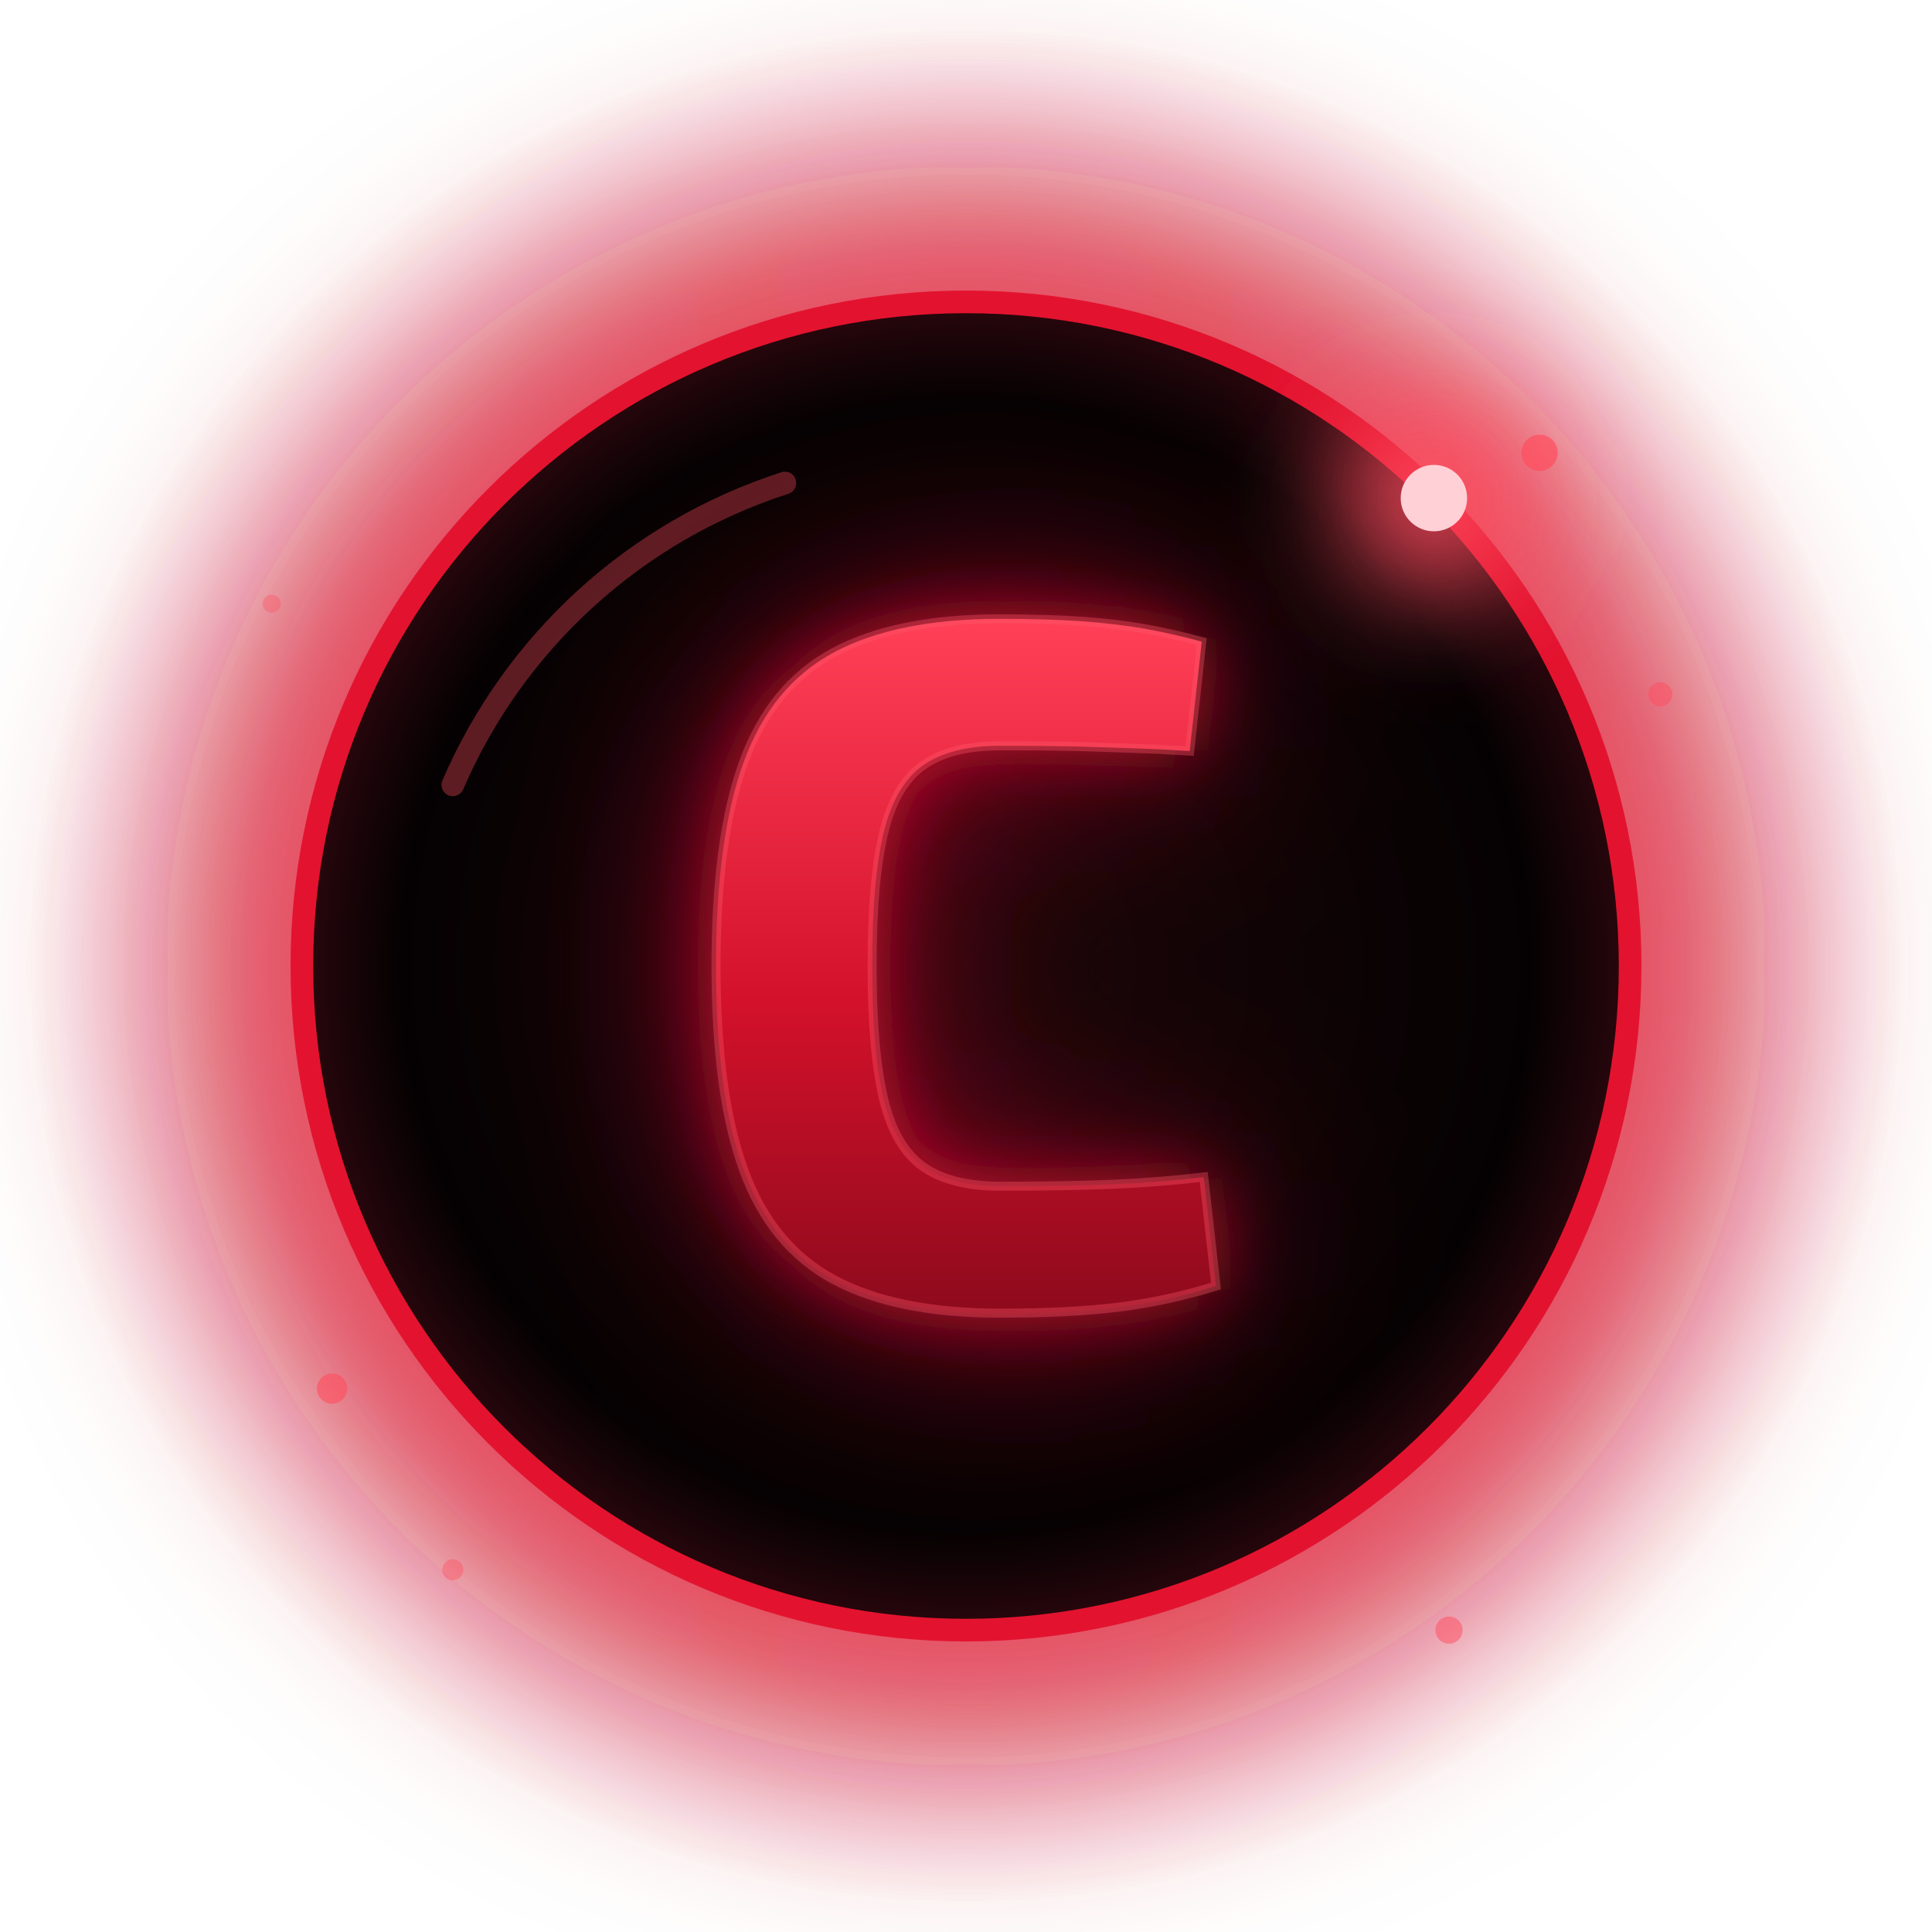
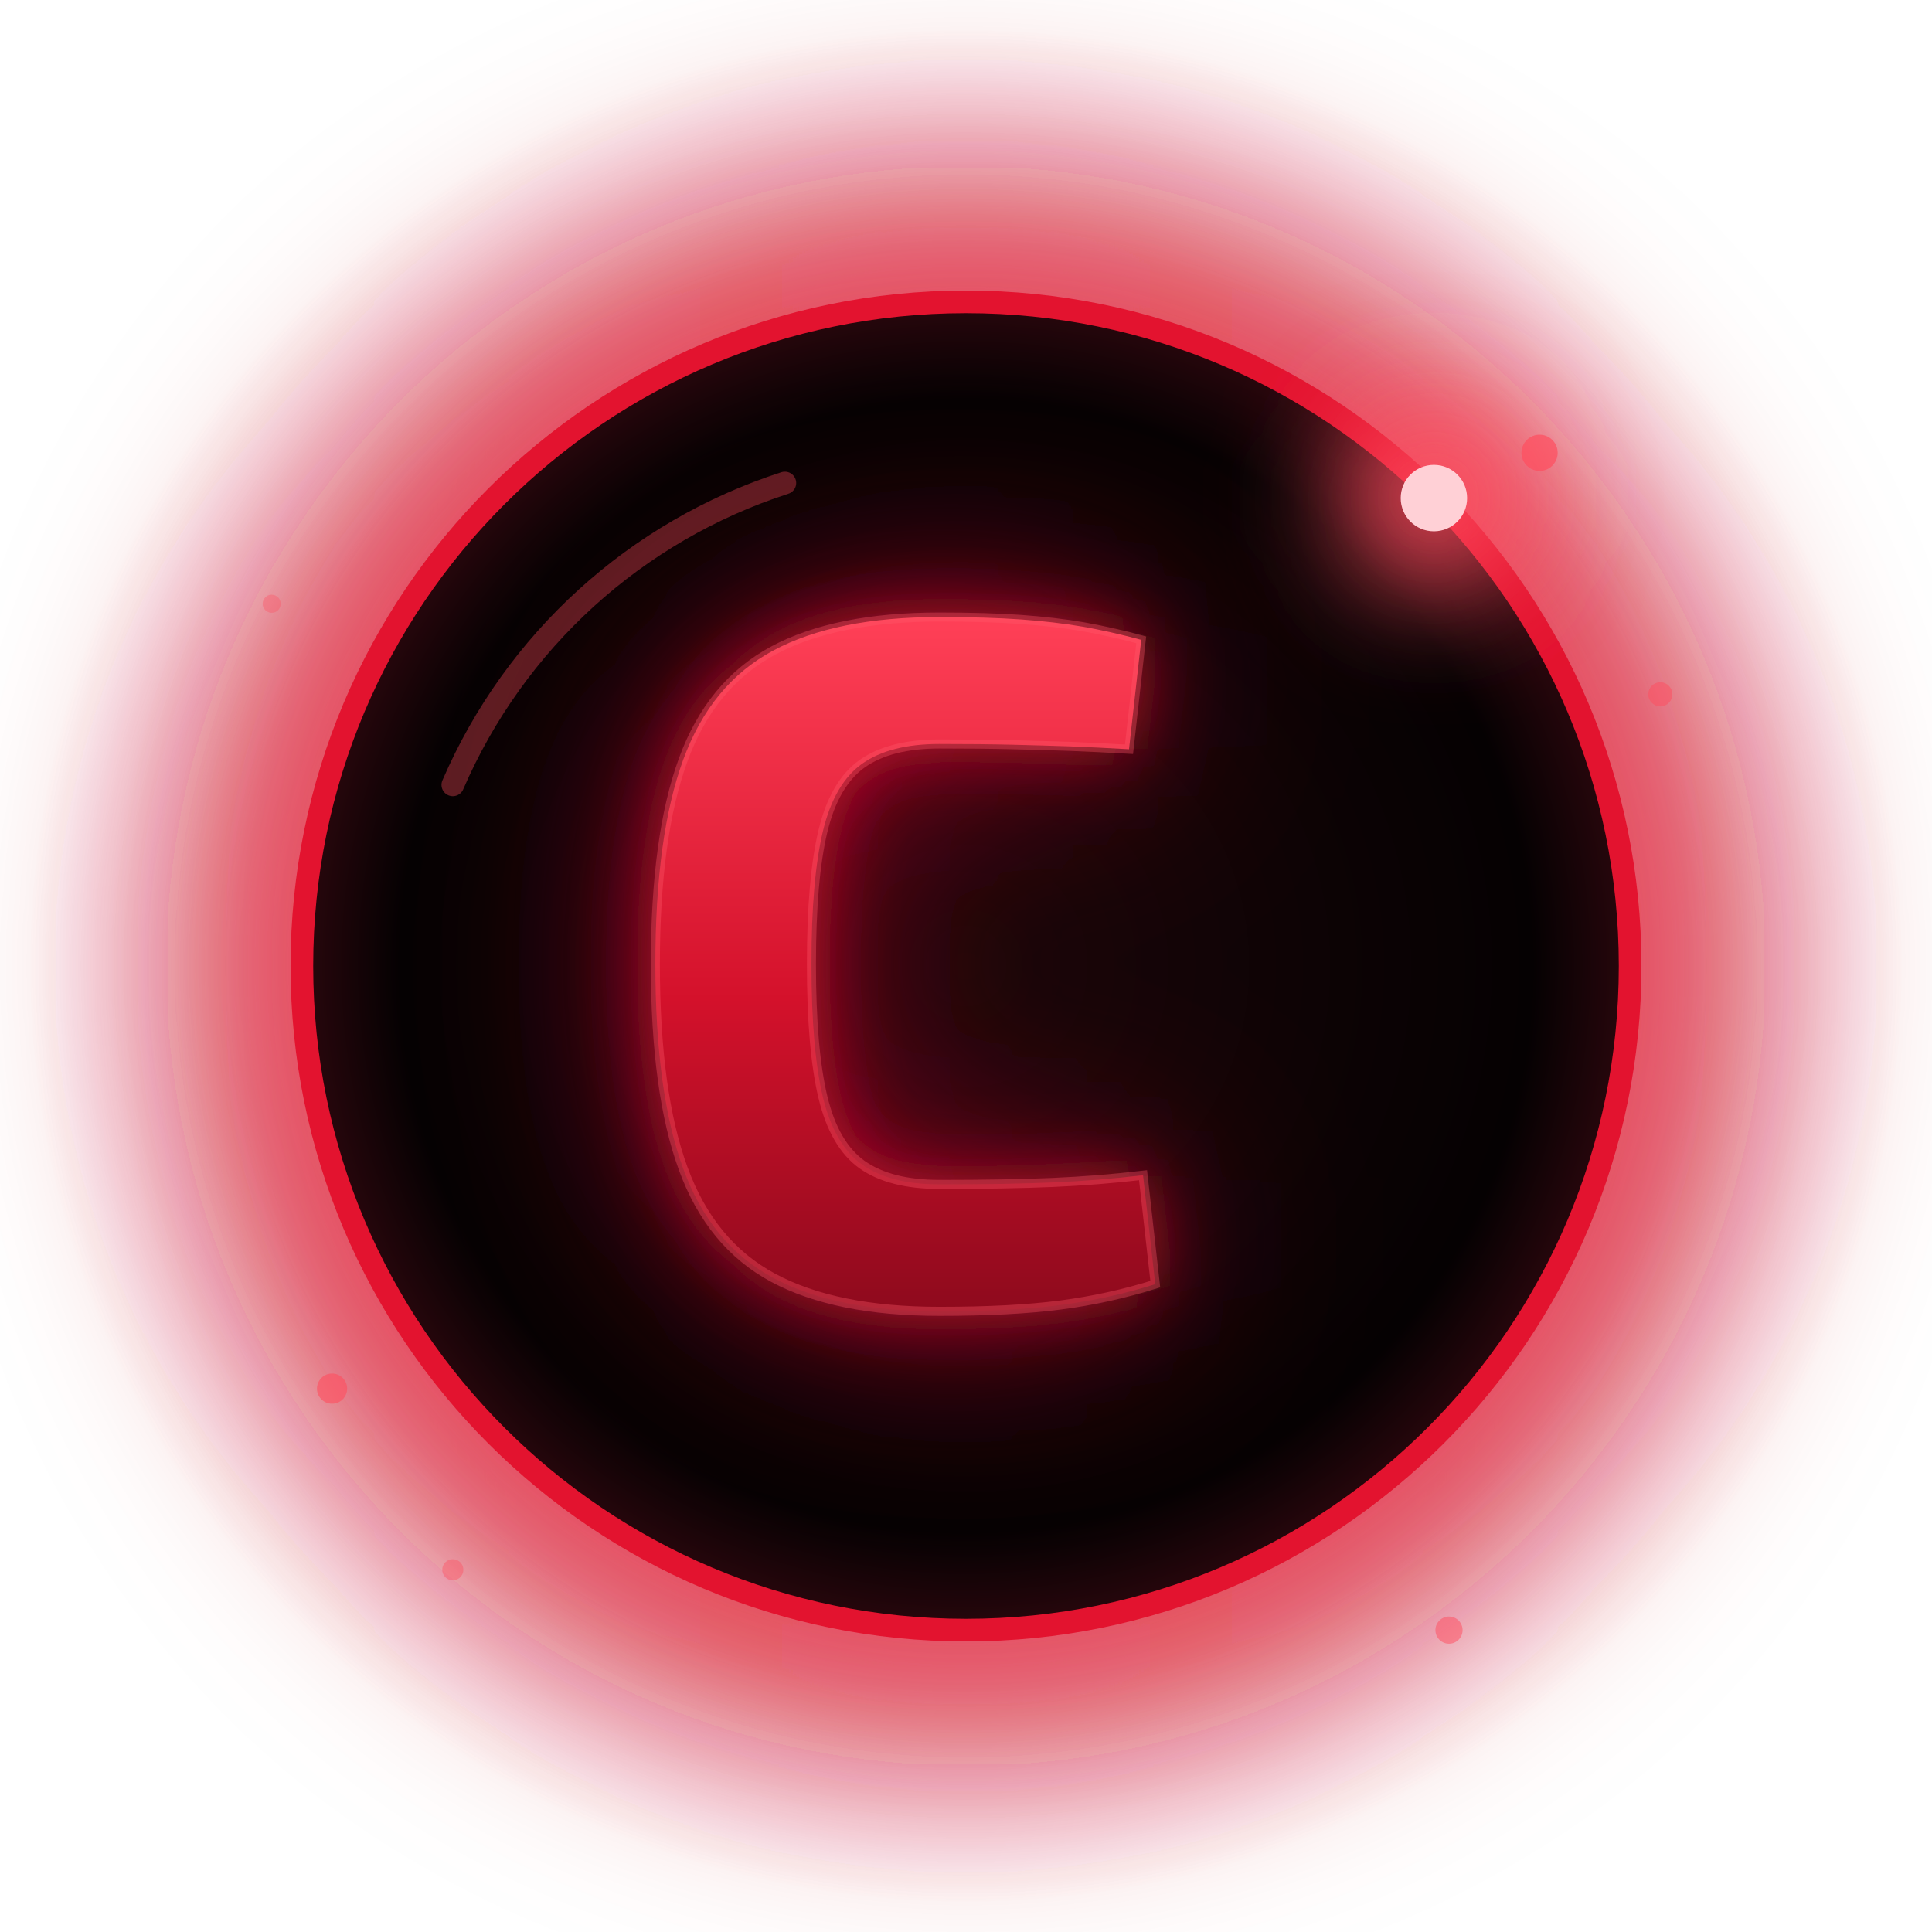
<svg xmlns="http://www.w3.org/2000/svg" width="128" height="128" viewBox="0 0 128 128">
  <defs>
    <linearGradient id="panel" x1="0" y1="0" x2="0" y2="1">
      <stop offset="0" stop-color="#1f080c" />
      <stop offset="1" stop-color="#070203" />
    </linearGradient>
    <radialGradient id="heart" cx="0.5" cy="0.42" r="0.5">
      <stop offset="0" stop-color="#c8102e" stop-opacity="0.32" />
      <stop offset="1" stop-color="#c8102e" stop-opacity="0" />
    </radialGradient>
    <linearGradient id="sheen" x1="0" y1="0" x2="0" y2="1">
      <stop offset="0" stop-color="#ff4d5e" stop-opacity="0.16" />
      <stop offset="0.5" stop-color="#ff4d5e" stop-opacity="0" />
    </linearGradient>
    <linearGradient id="blood" x1="0" y1="0" x2="0" y2="1">
      <stop offset="0" stop-color="#ff4057" />
      <stop offset="0.55" stop-color="#d4112b" />
      <stop offset="1" stop-color="#8e0a1d" />
    </linearGradient>
    <filter id="glow" x="-50%" y="-50%" width="200%" height="200%">
      <feGaussianBlur stdDeviation="2.5" />
    </filter>
    <filter id="bloom" x="-80%" y="-80%" width="260%" height="260%">
      <feGaussianBlur stdDeviation="7" />
    </filter>
    <radialGradient id="void" cx="0.5" cy="0.5" r="0.5">
      <stop offset="0" stop-color="#1a0609" />
      <stop offset="0.85" stop-color="#050102" />
      <stop offset="1" stop-color="#2a070d" />
    </radialGradient>
    <radialGradient id="haze" cx="0.5" cy="0.5" r="0.5">
      <stop offset="0.55" stop-color="#c8102e" stop-opacity="0.55" />
      <stop offset="1" stop-color="#c8102e" stop-opacity="0" />
    </radialGradient>
    <filter id="corona" x="-50%" y="-50%" width="200%" height="200%">
      <feGaussianBlur stdDeviation="4" />
    </filter>
    <filter id="flare" x="-300%" y="-300%" width="700%" height="700%">
      <feGaussianBlur stdDeviation="4" />
    </filter>
  </defs>
  <circle cx="64" cy="64" r="62" fill="url(#haze)" />
  <circle cx="64" cy="64" r="44" fill="none" stroke="#ff4d5e" stroke-width="6" filter="url(#corona)" />
  <circle cx="64" cy="64" r="47" fill="none" stroke="#c8102e" stroke-width="12" stroke-opacity="0.6" filter="url(#bloom)" />
  <circle cx="64" cy="64" r="44" fill="url(#void)" />
  <circle cx="64" cy="64" r="44" fill="none" stroke="#e3132f" stroke-width="1.5" />
  <path d="M30 52a36 36 0 0 1 22-20" fill="none" stroke="#ff4d5e" stroke-opacity="0.35" stroke-width="1.5" stroke-linecap="round" />
  <circle cx="95" cy="33" r="6" fill="#ff4d5e" filter="url(#flare)" />
  <circle cx="95" cy="33" r="2.2" fill="#ffd0d6" />
-   <path d="M66.26 41Q69.41 41 71.65 41.16Q73.89 41.32 75.76 41.64Q77.63 41.97 79.62 42.51L78.82 49.76Q76.73 49.63 74.94 49.57Q73.15 49.51 71.12 49.45Q69.09 49.41 66.26 49.41Q63 49.41 61.15 50.71Q59.3 52.02 58.54 55.19Q57.78 58.36 57.78 64Q57.78 69.64 58.54 72.81Q59.3 75.98 61.15 77.29Q63 78.59 66.26 78.59Q70.73 78.59 73.76 78.46Q76.79 78.33 79.75 77.98L80.56 85.2Q77.5 86.16 74.27 86.58Q71.05 87 66.26 87Q59.39 87 55.25 84.78Q51.11 82.56 49.28 77.53Q47.44 72.51 47.44 64Q47.44 55.49 49.28 50.47Q51.11 45.44 55.25 43.22Q59.39 41 66.26 41Z" fill="#c8102e" fill-opacity="0.8" filter="url(#bloom)" />
-   <path d="M66.26 41Q69.41 41 71.65 41.16Q73.89 41.32 75.76 41.64Q77.63 41.97 79.62 42.51L78.82 49.76Q76.73 49.63 74.94 49.57Q73.15 49.51 71.12 49.45Q69.09 49.41 66.26 49.41Q63 49.41 61.15 50.71Q59.3 52.02 58.54 55.19Q57.78 58.36 57.78 64Q57.78 69.64 58.54 72.81Q59.3 75.98 61.15 77.29Q63 78.59 66.26 78.59Q70.73 78.59 73.76 78.46Q76.79 78.33 79.75 77.98L80.56 85.2Q77.5 86.16 74.27 86.58Q71.05 87 66.26 87Q59.39 87 55.25 84.78Q51.11 82.56 49.28 77.53Q47.44 72.51 47.44 64Q47.44 55.49 49.28 50.47Q51.11 45.44 55.25 43.22Q59.39 41 66.26 41Z" fill="#e3132f" fill-opacity="0.8" filter="url(#glow)" />
-   <path d="M66.26 41Q69.41 41 71.65 41.16Q73.89 41.32 75.76 41.64Q77.63 41.97 79.62 42.51L78.82 49.76Q76.73 49.63 74.94 49.57Q73.15 49.51 71.12 49.45Q69.09 49.41 66.26 49.41Q63 49.41 61.15 50.71Q59.3 52.02 58.54 55.19Q57.78 58.36 57.78 64Q57.78 69.64 58.54 72.81Q59.3 75.98 61.15 77.29Q63 78.59 66.26 78.59Q70.73 78.59 73.76 78.46Q76.79 78.33 79.75 77.98L80.56 85.2Q77.5 86.16 74.27 86.58Q71.05 87 66.26 87Q59.39 87 55.25 84.78Q51.11 82.56 49.28 77.53Q47.44 72.51 47.44 64Q47.44 55.49 49.28 50.47Q51.11 45.44 55.25 43.22Q59.39 41 66.26 41Z" fill="url(#blood)" stroke="#ff5a6c" stroke-opacity="0.35" stroke-width="0.6" />
+   <path d="M62.24 40.88Q65.39 40.88 67.63 41.04Q69.87 41.2 71.74 41.52Q73.61 41.85 75.61 42.39L74.8 49.64Q72.71 49.52 70.92 49.45Q69.13 49.39 67.1 49.34Q65.07 49.29 62.24 49.29Q58.98 49.29 57.13 50.59Q55.28 51.9 54.52 55.07Q53.76 58.25 53.76 63.88Q53.76 69.52 54.52 72.69Q55.28 75.86 57.13 77.17Q58.98 78.47 62.24 78.47Q66.71 78.47 69.74 78.34Q72.77 78.21 75.73 77.86L76.54 85.08Q73.48 86.04 70.26 86.46Q67.04 86.88 62.24 86.88Q55.37 86.88 51.23 84.66Q47.09 82.44 45.26 77.41Q43.42 72.39 43.42 63.88Q43.42 55.38 45.26 50.35Q47.09 45.32 51.23 43.1Q55.37 40.88 62.24 40.88Z" fill="#c8102e" fill-opacity="0.8" filter="url(#bloom)" />
+   <path d="M62.24 40.88Q65.39 40.88 67.63 41.04Q69.87 41.2 71.74 41.52Q73.61 41.85 75.61 42.39L74.8 49.64Q72.71 49.52 70.92 49.45Q69.13 49.39 67.1 49.34Q65.07 49.29 62.24 49.29Q58.98 49.29 57.13 50.59Q55.28 51.9 54.52 55.07Q53.76 58.25 53.76 63.88Q53.76 69.52 54.52 72.69Q55.28 75.86 57.13 77.17Q58.98 78.47 62.24 78.47Q66.71 78.47 69.74 78.34Q72.77 78.21 75.73 77.86L76.54 85.08Q73.48 86.04 70.26 86.46Q67.04 86.88 62.24 86.88Q55.37 86.88 51.23 84.66Q47.09 82.44 45.26 77.41Q43.42 72.39 43.42 63.88Q43.42 55.38 45.26 50.35Q47.09 45.32 51.23 43.1Q55.37 40.88 62.24 40.88Z" fill="#e3132f" fill-opacity="0.8" filter="url(#glow)" />
+   <path d="M62.24 40.88Q65.39 40.88 67.63 41.04Q69.87 41.2 71.74 41.52Q73.61 41.85 75.61 42.39L74.8 49.64Q72.71 49.52 70.92 49.45Q69.13 49.39 67.1 49.34Q65.07 49.29 62.24 49.29Q58.98 49.29 57.13 50.59Q55.28 51.9 54.52 55.07Q53.76 58.25 53.76 63.88Q53.76 69.52 54.52 72.69Q55.28 75.86 57.13 77.17Q58.98 78.47 62.24 78.47Q66.71 78.47 69.74 78.34Q72.77 78.21 75.73 77.86L76.54 85.08Q73.48 86.04 70.26 86.46Q67.04 86.88 62.24 86.88Q55.37 86.88 51.23 84.66Q47.09 82.44 45.26 77.41Q43.42 72.39 43.42 63.88Q43.42 55.38 45.26 50.35Q47.09 45.32 51.23 43.1Q55.37 40.88 62.24 40.88Z" fill="url(#blood)" stroke="#ff5a6c" stroke-opacity="0.35" stroke-width="0.6" />
  <circle cx="102" cy="30" r="1.2" fill="#ff4d5e" fill-opacity="0.7" />
  <circle cx="110" cy="46" r="0.8" fill="#ff4d5e" fill-opacity="0.5" />
  <circle cx="22" cy="92" r="1" fill="#ff4d5e" fill-opacity="0.6" />
  <circle cx="30" cy="104" r="0.7" fill="#ff4d5e" fill-opacity="0.4" />
  <circle cx="96" cy="108" r="0.9" fill="#ff4d5e" fill-opacity="0.5" />
  <circle cx="18" cy="40" r="0.6" fill="#ff4d5e" fill-opacity="0.35" />
</svg>
